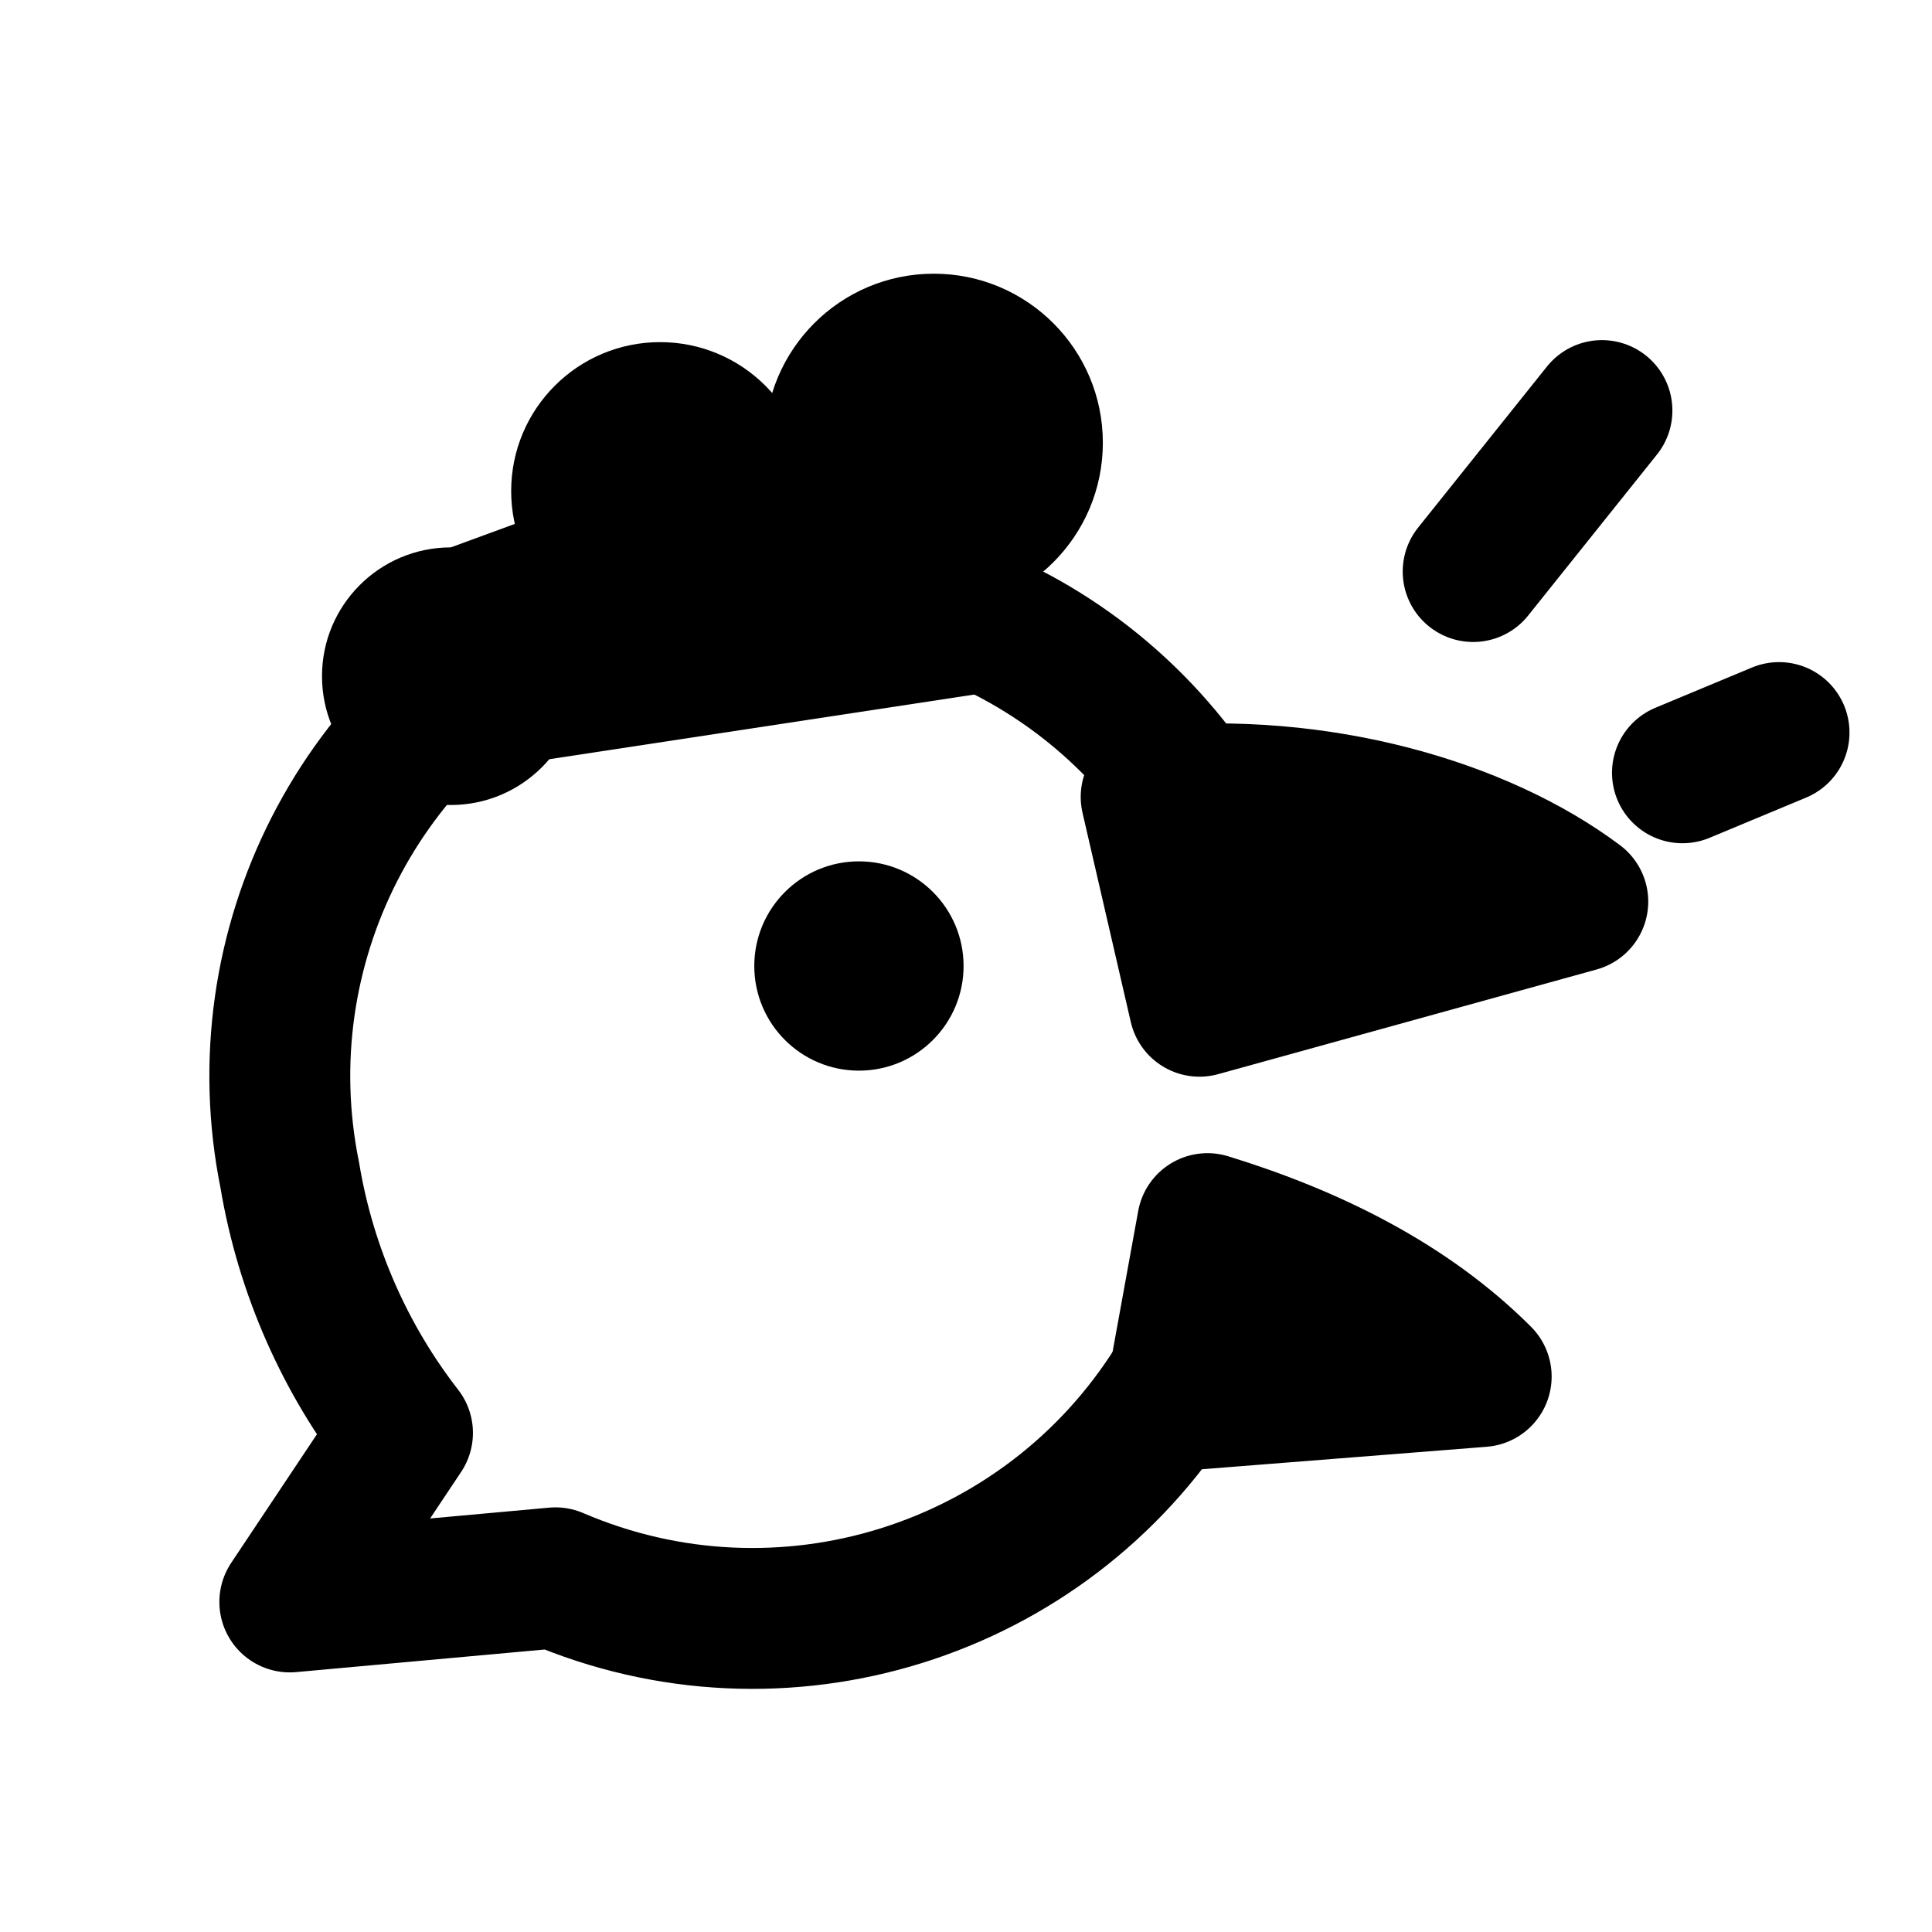
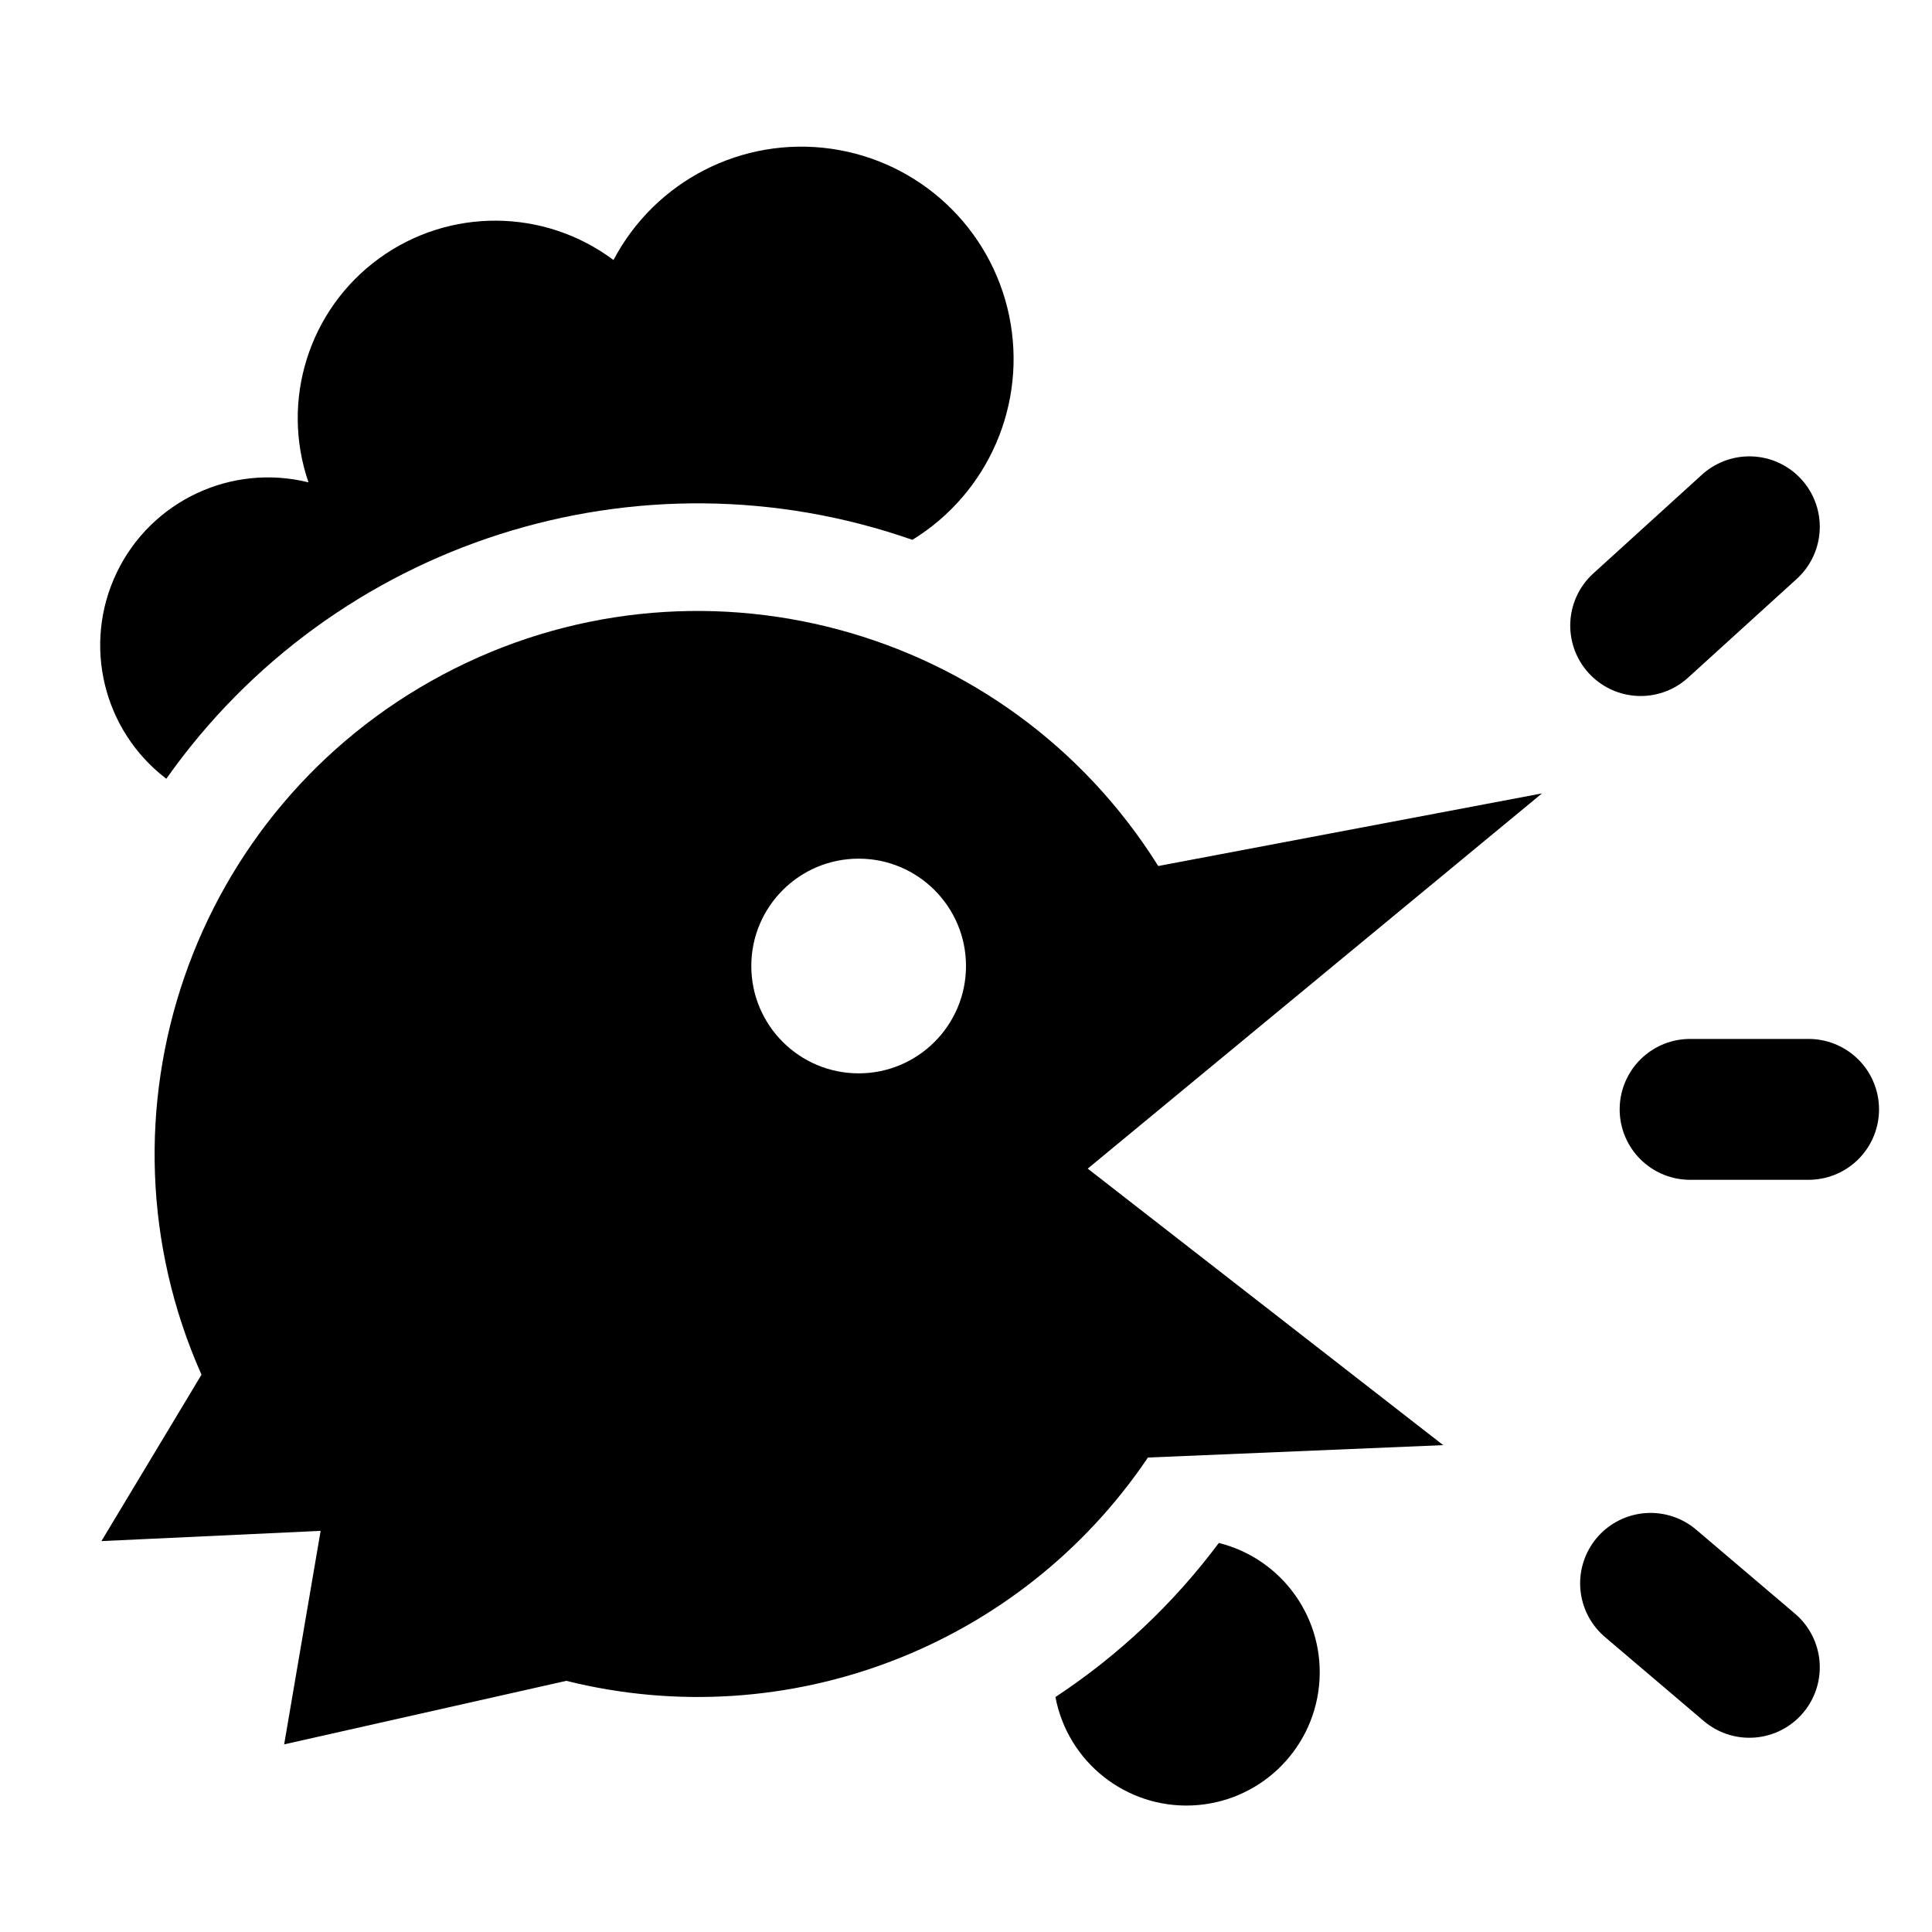
<svg xmlns="http://www.w3.org/2000/svg" viewBox="0 0 24 24" fill="none" stroke="currentColor" stroke-width="1.75" stroke-linecap="round" stroke-linejoin="round" data-group="brand">
  <g fill="currentColor" stroke="none">
-     <circle cx="5.6" cy="8.4" r="1.6" />
-     <circle cx="8.2" cy="6.1" r="1.85" />
-     <circle cx="11.6" cy="5.5" r="2.1" />
-     <path d="M4.4 9.8 5.6 6.8 11.6 4.6 13.6 8.4Z" />
+     <path d="M14.388 10.758A6.747 6.747 0 0 0 2.503 17.077L1.26 19.144L3.983 19.017L3.53 21.669L7.035 20.88A6.747 6.747 0 0 0 14.26 18.106L17.928 17.952L13.512 14.517L19.155 9.856ZM9.333 12A1.333 1.333 0 0 1 12 12A1.333 1.333 0 0 1 9.333 12Z" />
+     <path d="M2.066 9.674A2.085 2.085 0 0 1 3.832 5.992A2.453 2.453 0 0 1 7.621 3.23A2.637 2.637 0 1 1 11.334 6.706A8.08 8.08 0 0 0 2.066 9.674Z" />
+     <path d="M15.141 19.167A1.656 1.656 0 1 1 13.111 21.081A8.08 8.08 0 0 0 15.141 19.167Z" />
  </g>
-   <path d="M14.6 9.6A6.2 6.2 0 0 0 3.6 14.6C3.8 15.8 4.3 16.9 5 17.8L3.6 19.9 6.9 19.6A6.2 6.2 0 0 0 14.6 17.2" />
-   <path d="M14.3 9.9C16.4 9.7 18.4 10.3 19.6 11.2L14.9 12.5Z" fill="currentColor" />
-   <path d="M15 15.2C16.3 15.6 17.5 16.2 18.4 17.1L14.6 17.4Z" fill="currentColor" />
-   <circle cx="10.67" cy="12" r="1.3" fill="currentColor" stroke="none" />
-   <path d="M18.3 7.1 19.9 5.1M20.9 9.6 22.1 9.1" />
+   <path d="M20.381 7.771L21.731 6.544" />
+   <path d="M20.995 13.781L22.467 13.781" />
+   <path d="M20.504 19.669L21.731 20.712" />
</svg>
